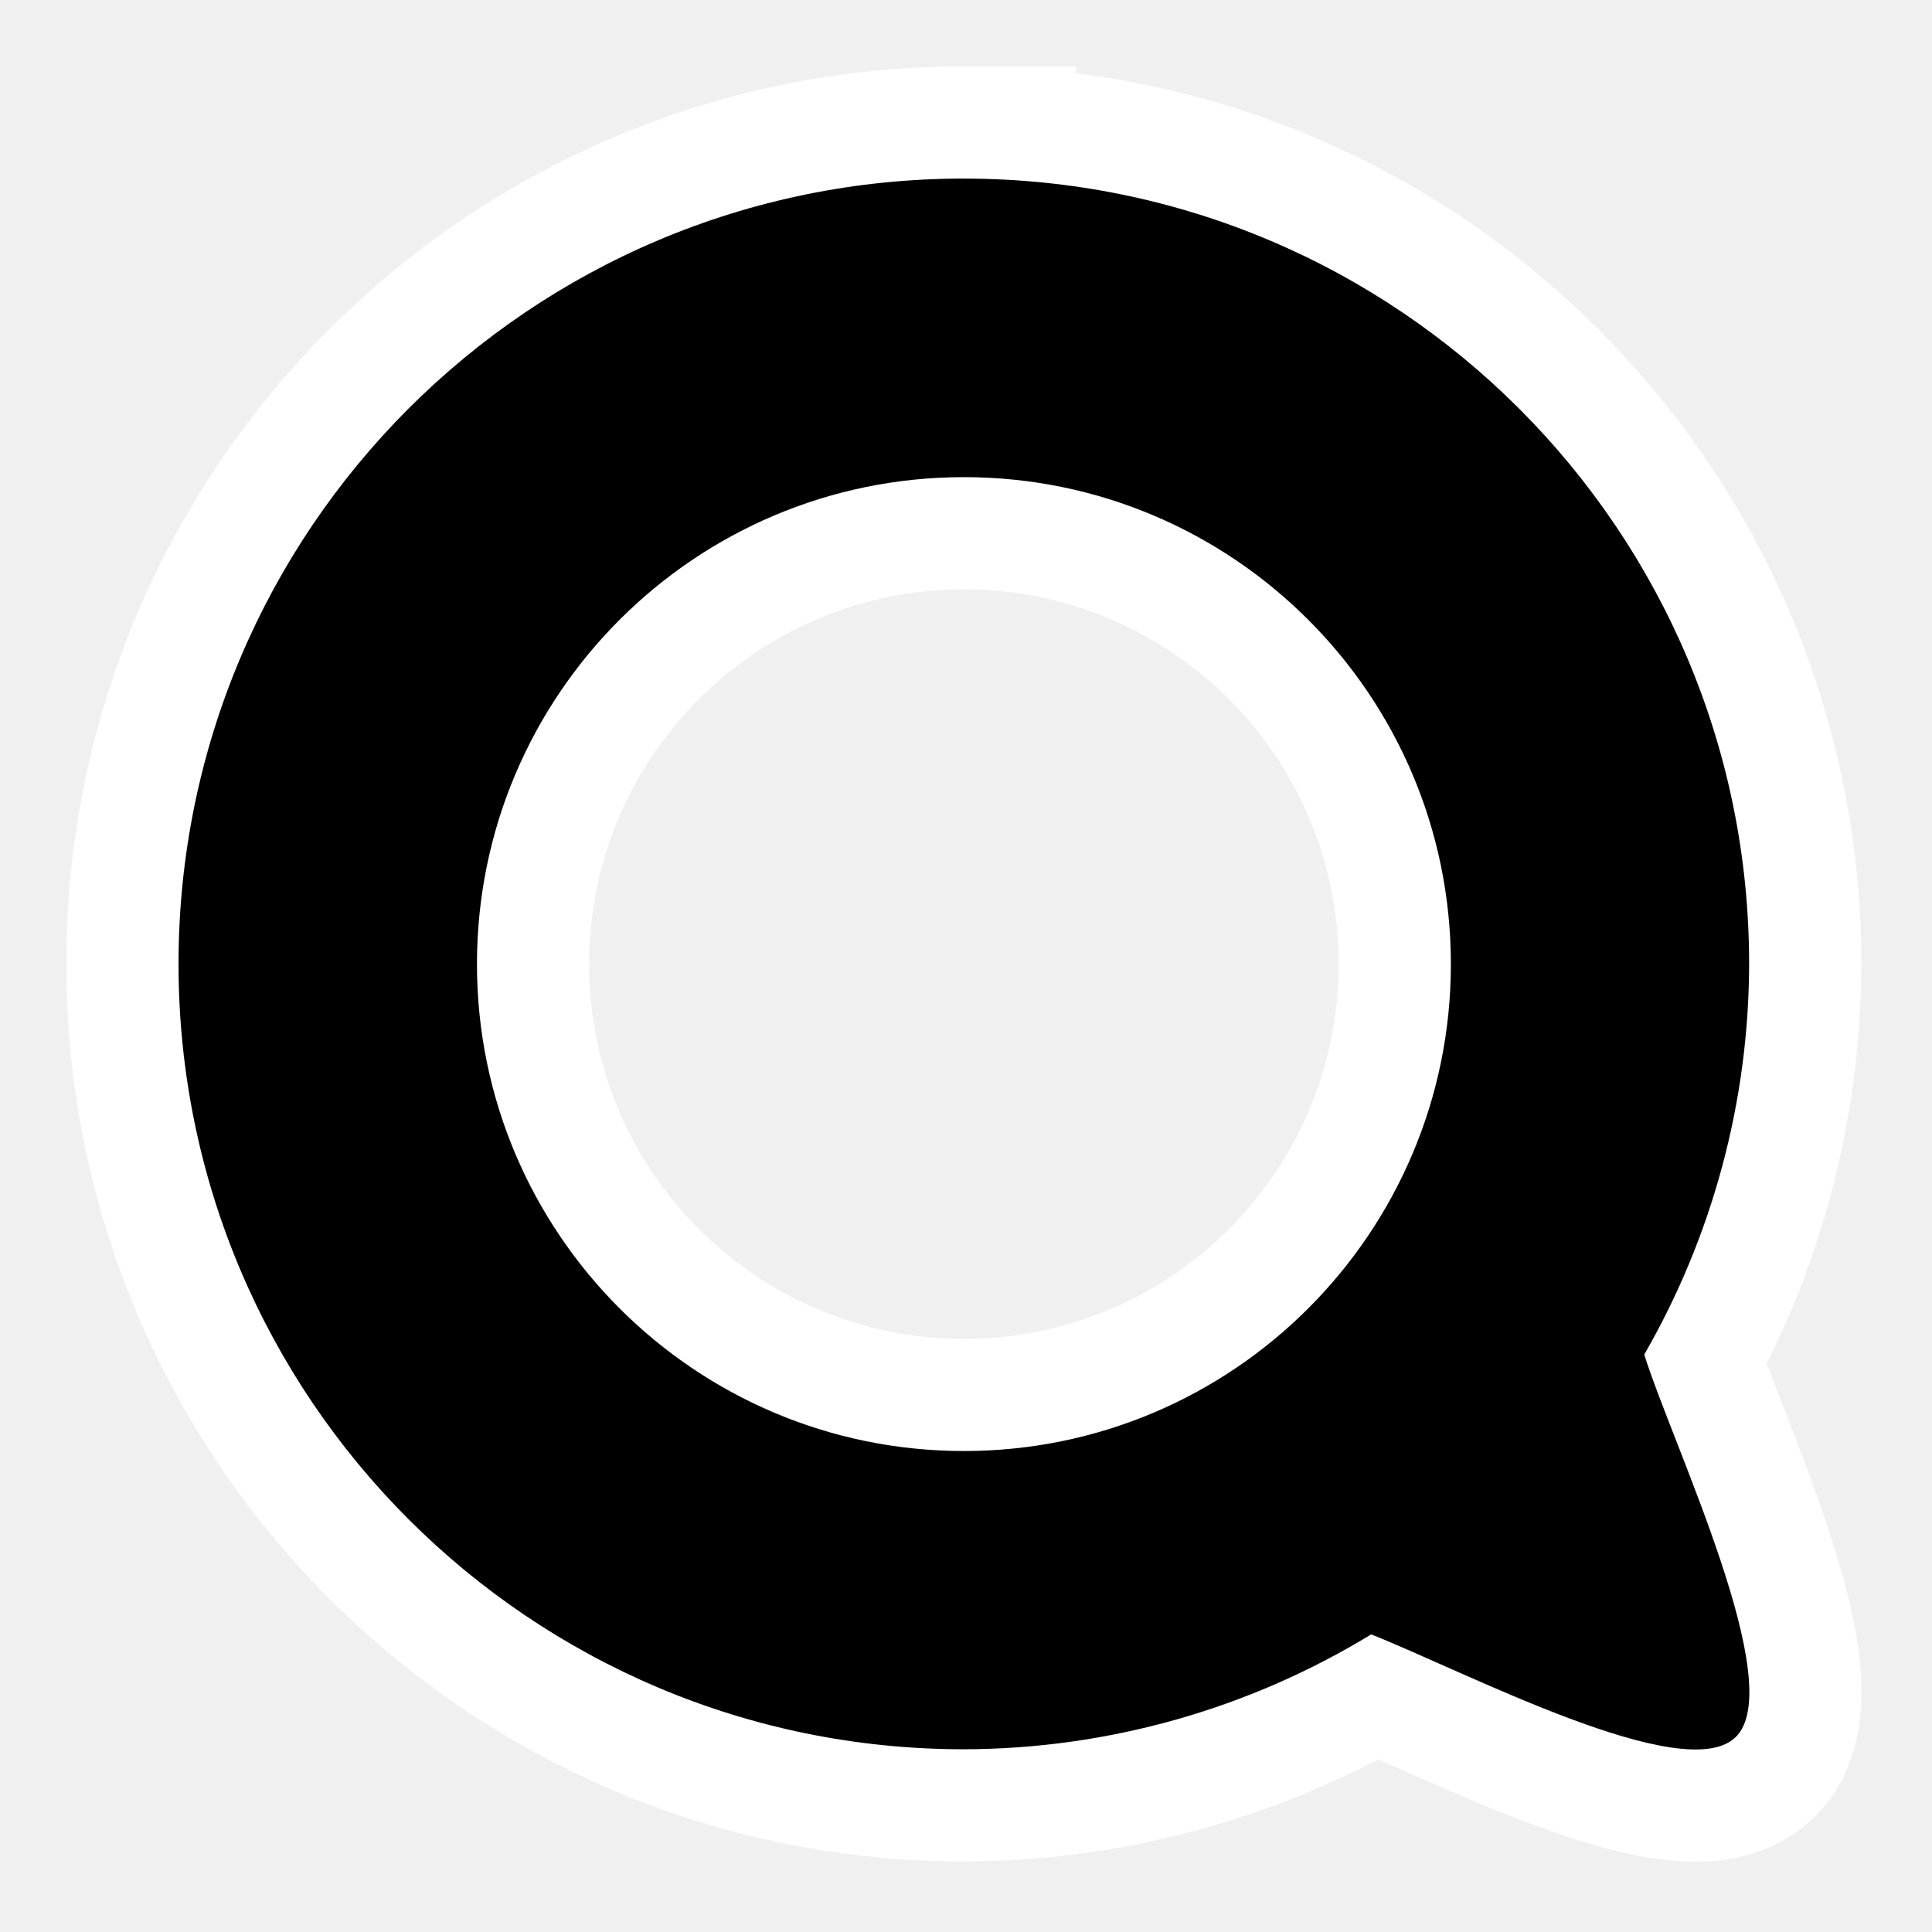
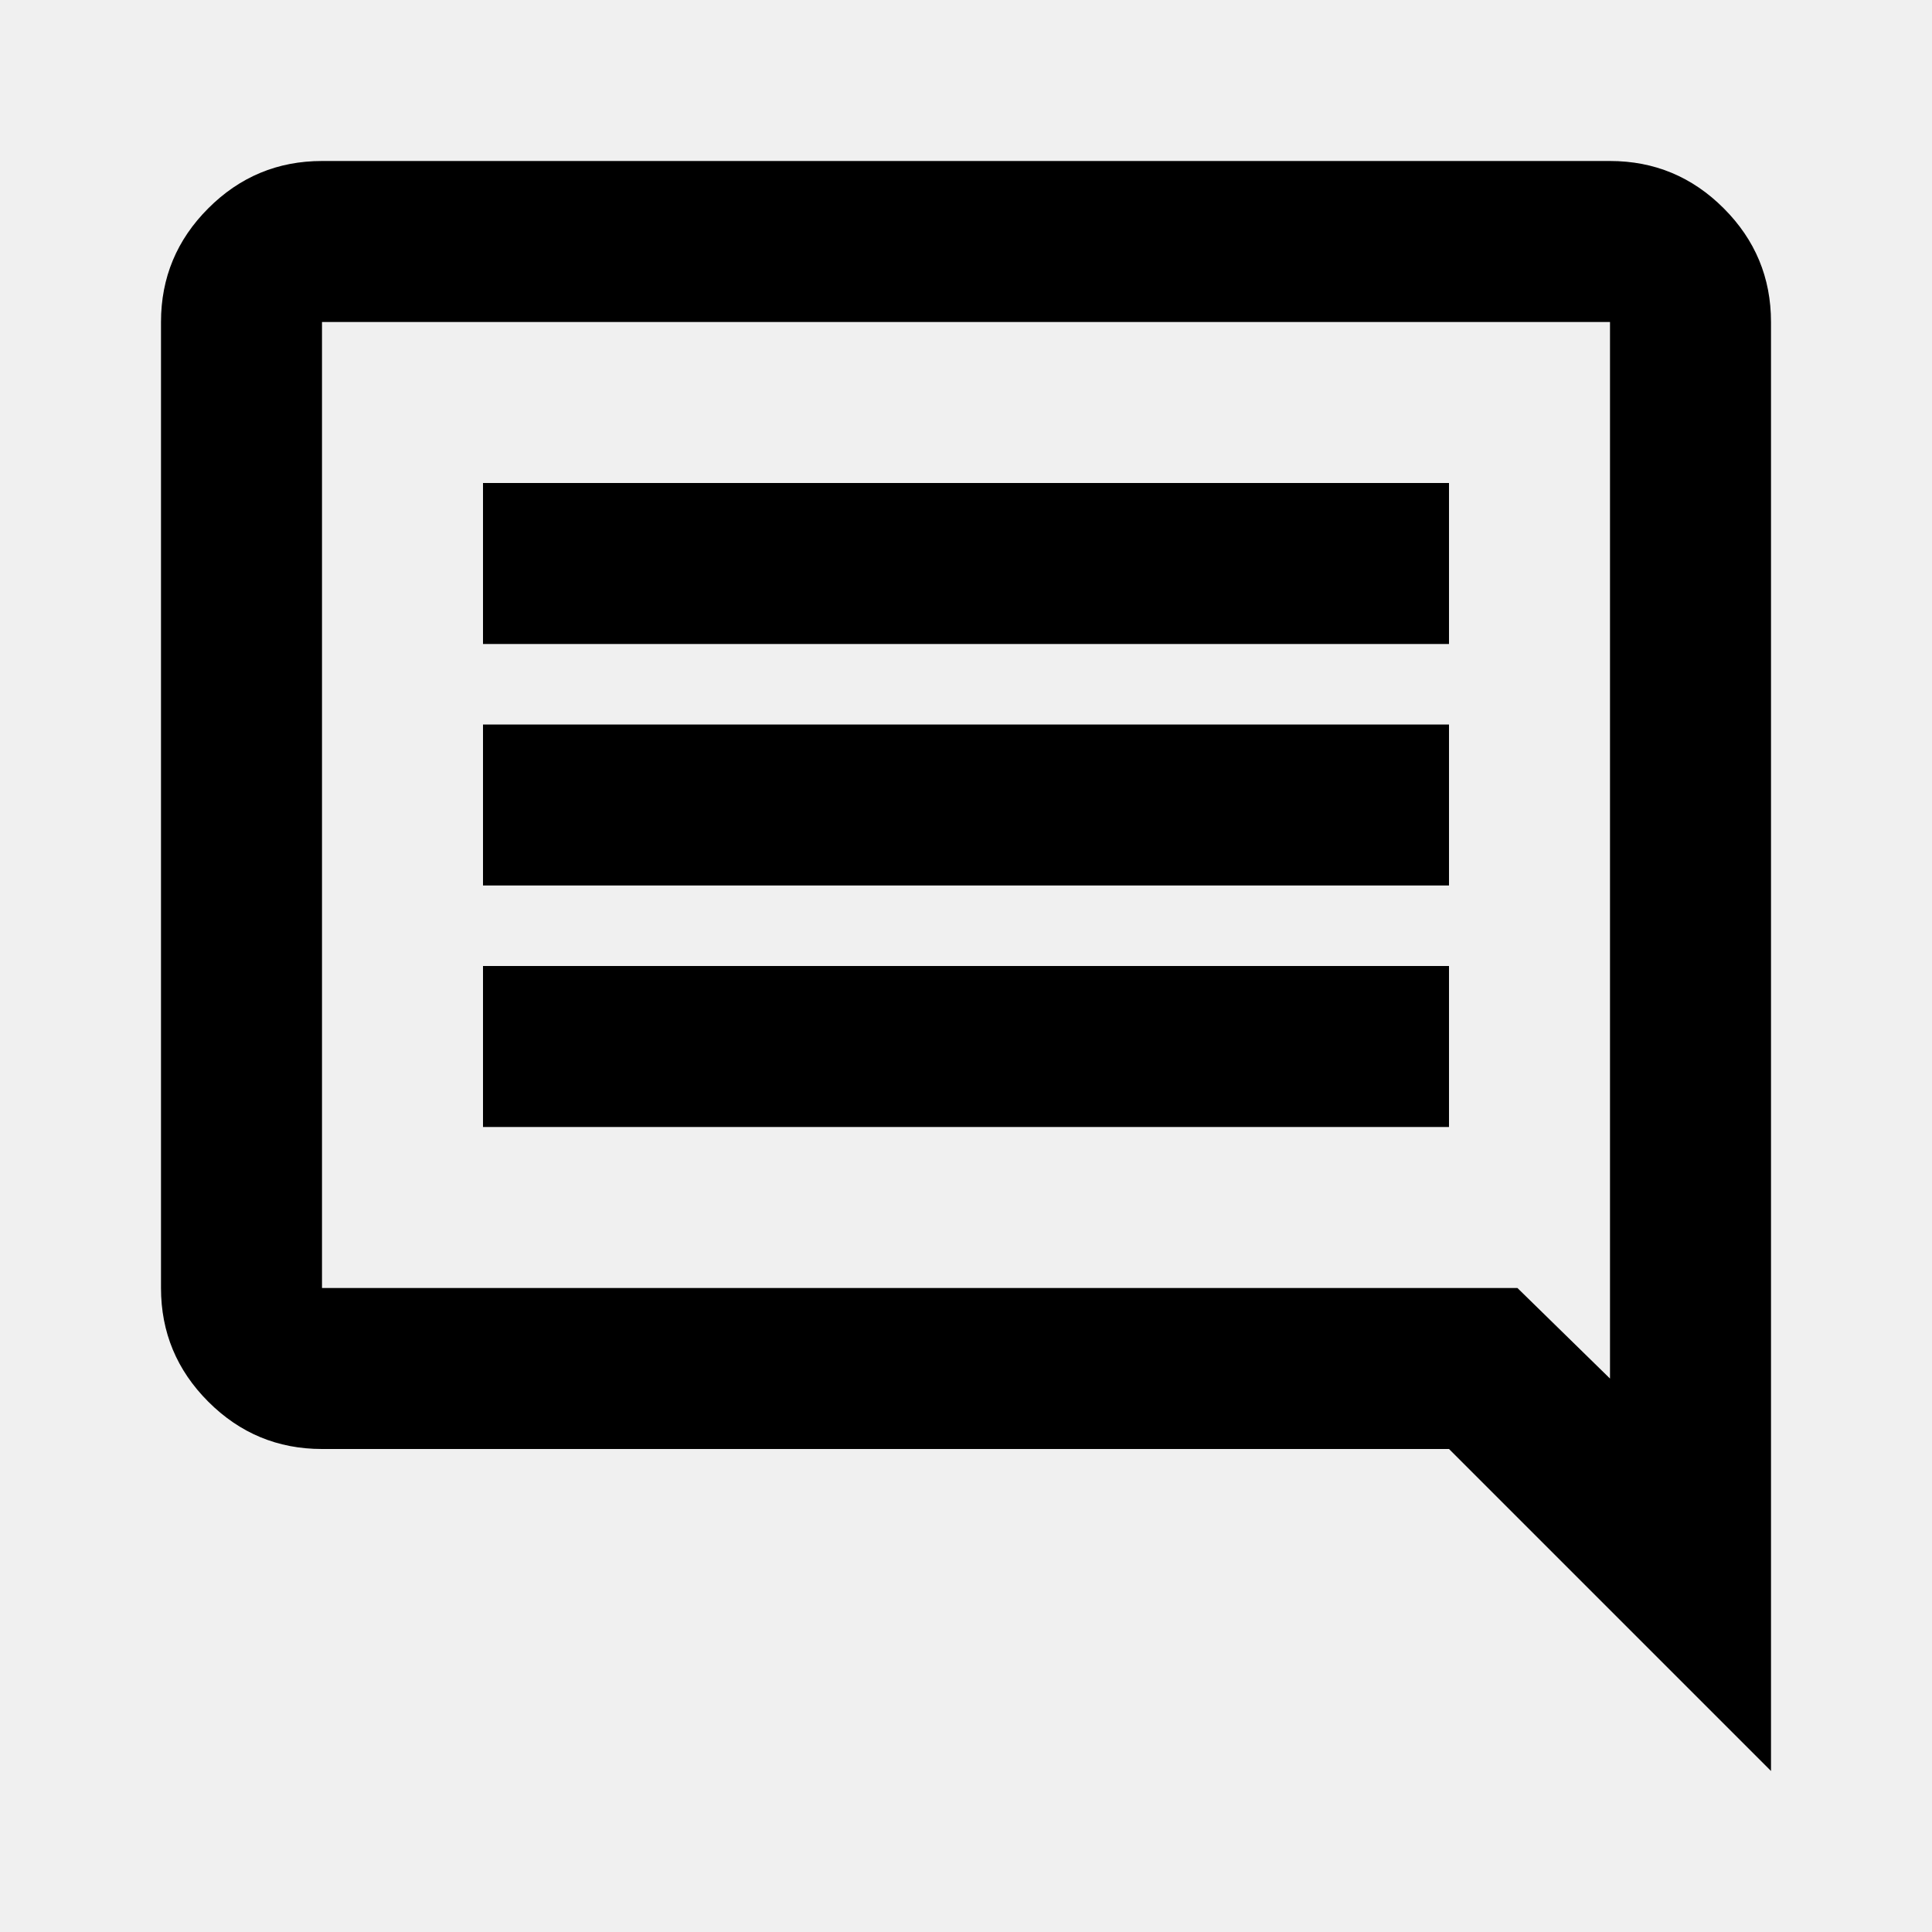
- <svg xmlns="http://www.w3.org/2000/svg" height="64" width="64" version="1.1" viewBox="0 0 64 64">
-   <path fill="#ffffff" d="M 31.928,5.915 A 26.015,26.015 0 0 0 5.914,31.931 26.015,26.015 0 0 0 31.928,57.947 26.015,26.015 0 0 0 45.423,54.141 c 3.197,1.271 10.359,5.04 12.064,3.412 1.781,-1.701 -2.091,-9.707 -3.019,-12.682 A 26.015,26.015 0 0 0 57.942,31.931 26.015,26.015 0 0 0 31.928,5.916 Z m 0.003,9.891 A 16.131,16.131 0 0 1 48.062,31.937 16.131,16.131 0 0 1 31.931,48.067 16.131,16.131 0 0 1 15.8,31.937 16.131,16.131 0 0 1 31.931,15.806 Z" id="path2-8" style="stroke:#ffffff;stroke-width:7.434;stroke-miterlimit:4;stroke-dasharray:none;stroke-opacity:1;paint-order:normal" />
-   <path fill="#000000" d="M 31.928,5.915 A 26.015,26.015 0 0 0 5.914,31.931 26.015,26.015 0 0 0 31.928,57.947 26.015,26.015 0 0 0 45.423,54.141 c 3.197,1.271 10.359,5.04 12.064,3.412 1.781,-1.701 -2.091,-9.707 -3.019,-12.682 A 26.015,26.015 0 0 0 57.942,31.931 26.015,26.015 0 0 0 31.928,5.916 Z m 0.003,9.891 A 16.131,16.131 0 0 1 48.062,31.937 16.131,16.131 0 0 1 31.931,48.067 16.131,16.131 0 0 1 15.8,31.937 16.131,16.131 0 0 1 31.931,15.806 Z" id="path886" style="stroke-width:3.717" />
+ <svg xmlns="http://www.w3.org/2000/svg" width="24" height="24" viewBox="0 0 24 24" version="1.1" xml:space="preserve" style="fill-rule:evenodd;clip-rule:evenodd;stroke-linejoin:round;stroke-miterlimit:2;">
+   <g transform="matrix(0.025,0,0,0.025,0,24)">
+     <path d="M240,-400L720,-400L720,-480L240,-480L240,-400ZM240,-520L720,-520L720,-600L240,-600L240,-520ZM240,-640L720,-640L720,-720L240,-720L240,-640ZM880,-80L720,-240L160,-240C138,-240 119.167,-247.833 103.5,-263.5C87.833,-279.167 80,-298 80,-320L80,-800C80,-822 87.833,-840.833 103.5,-856.5C119.167,-872.167 138,-880 160,-880L800,-880C822,-880 840.833,-872.167 856.5,-856.5C872.167,-840.833 880,-822 880,-800L880,-80ZM160,-320L754,-320L800,-275L800,-800L160,-800L160,-320ZM160,-320L160,-800L160,-320Z" style="fill-rule:nonzero;" />
+   </g>
</svg>
